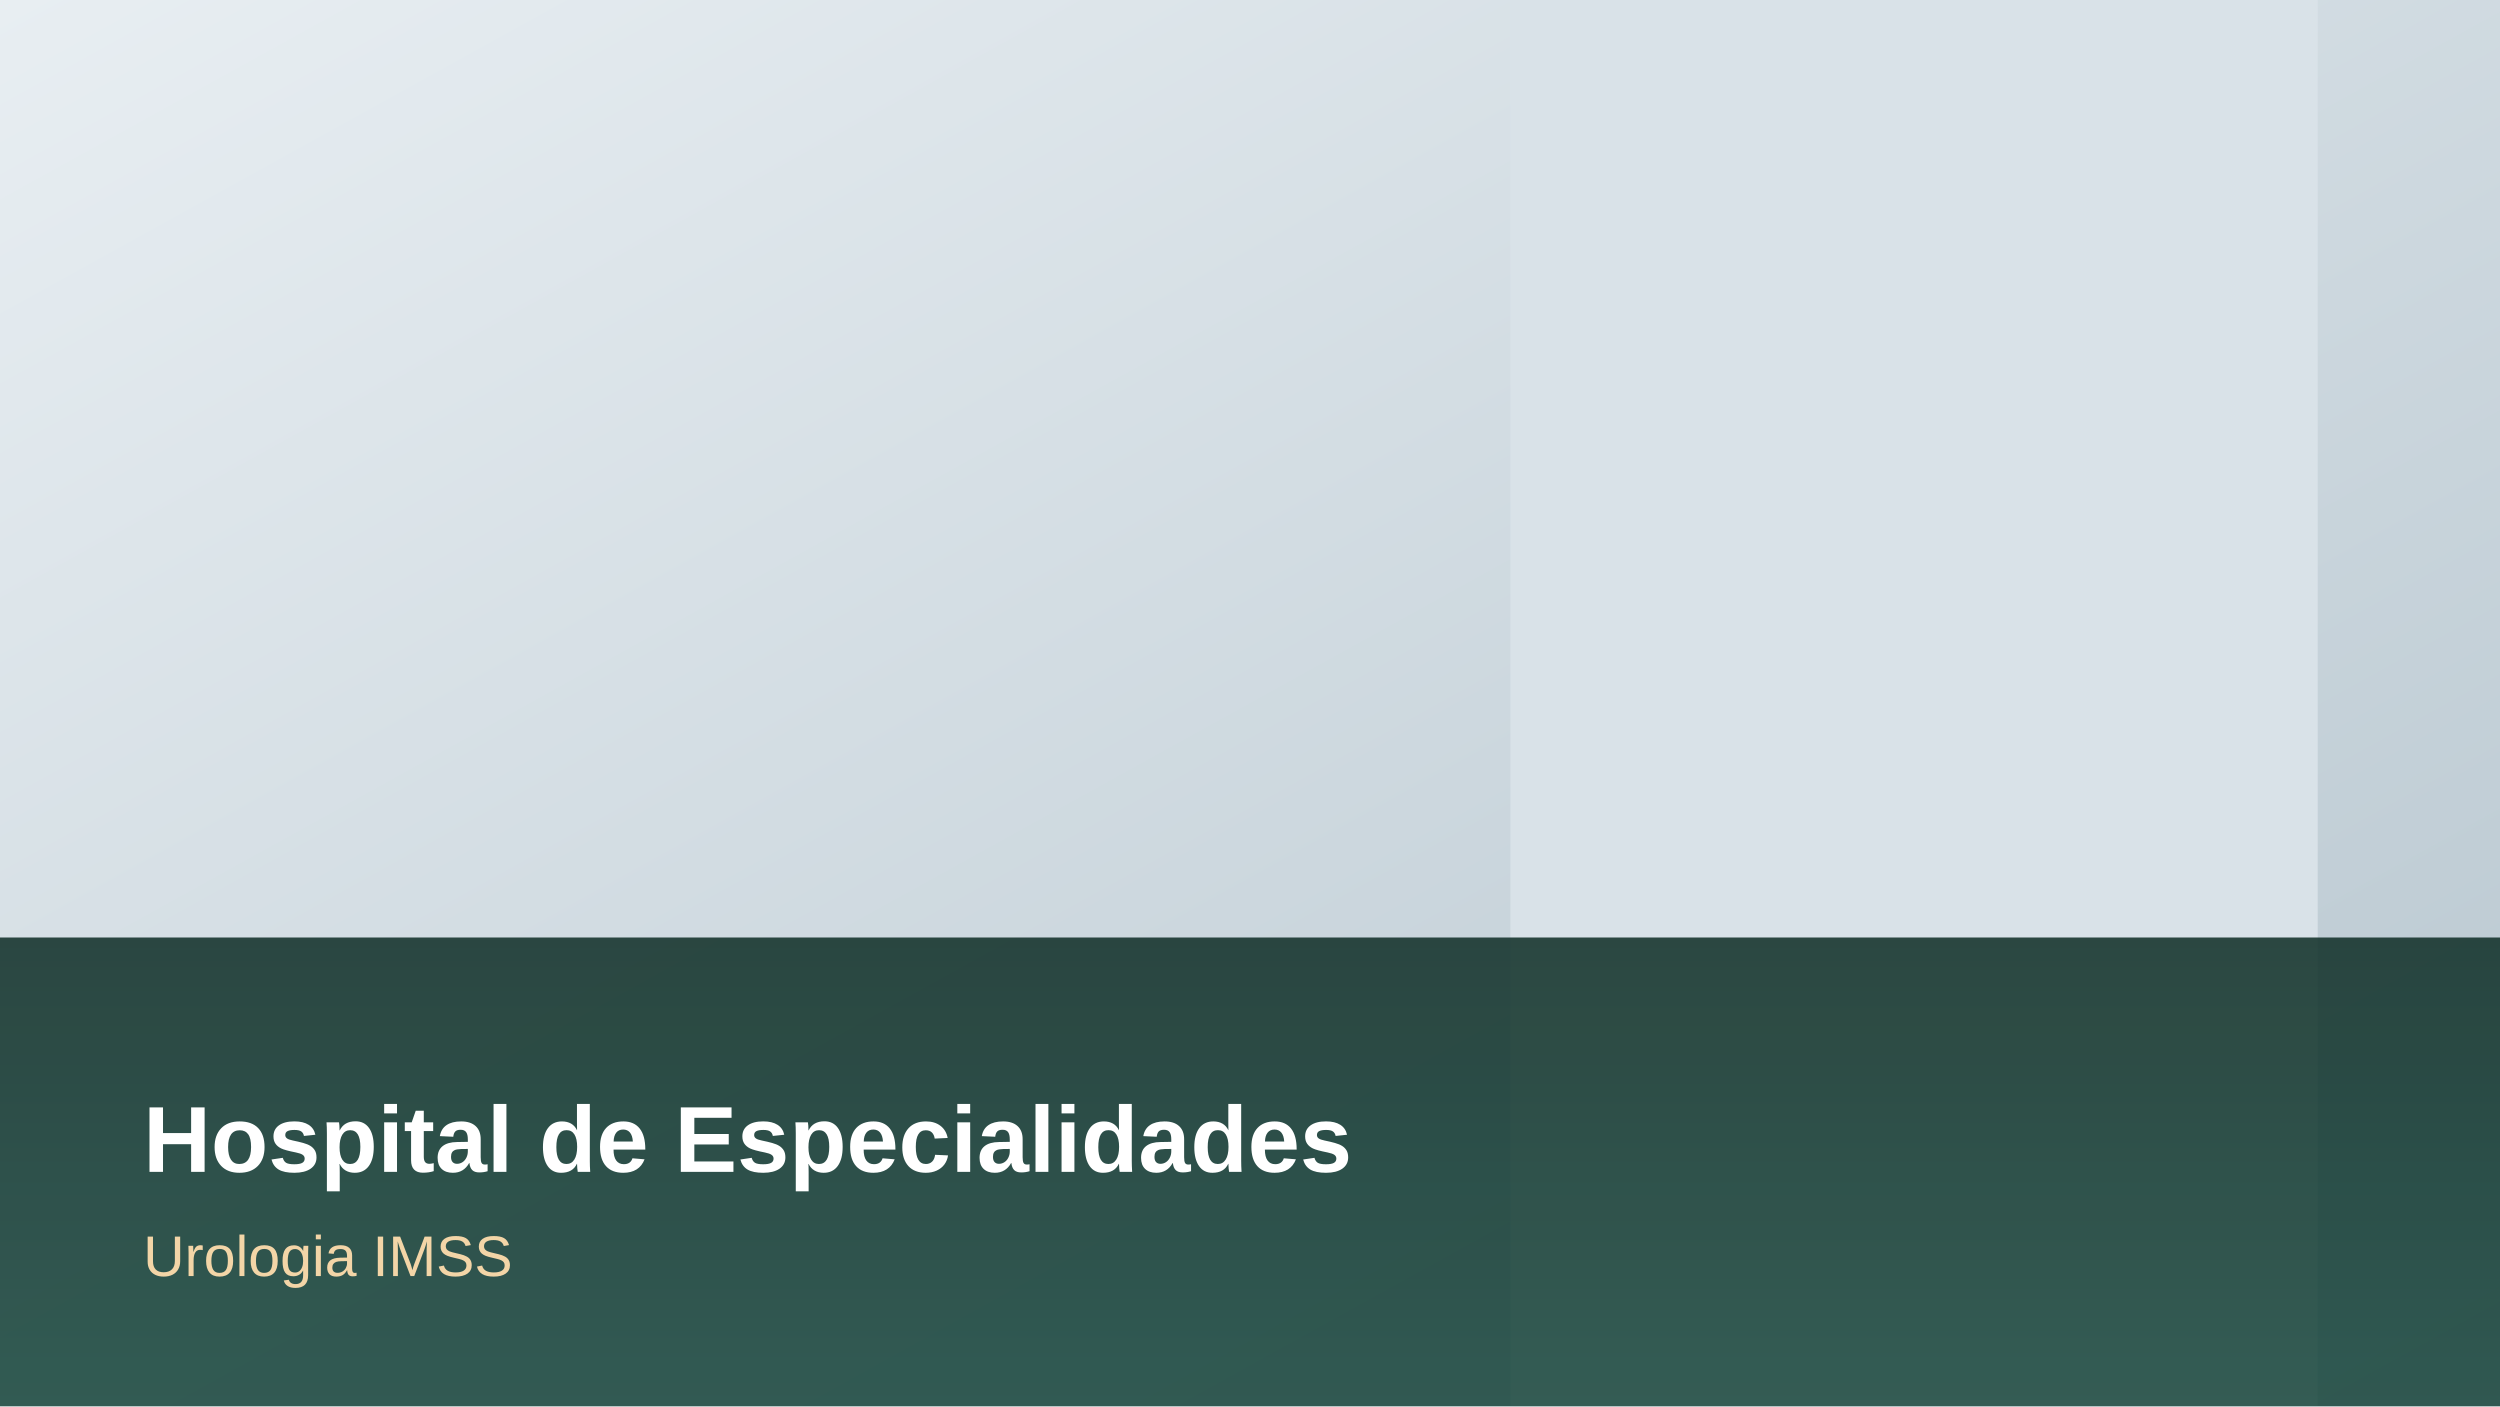
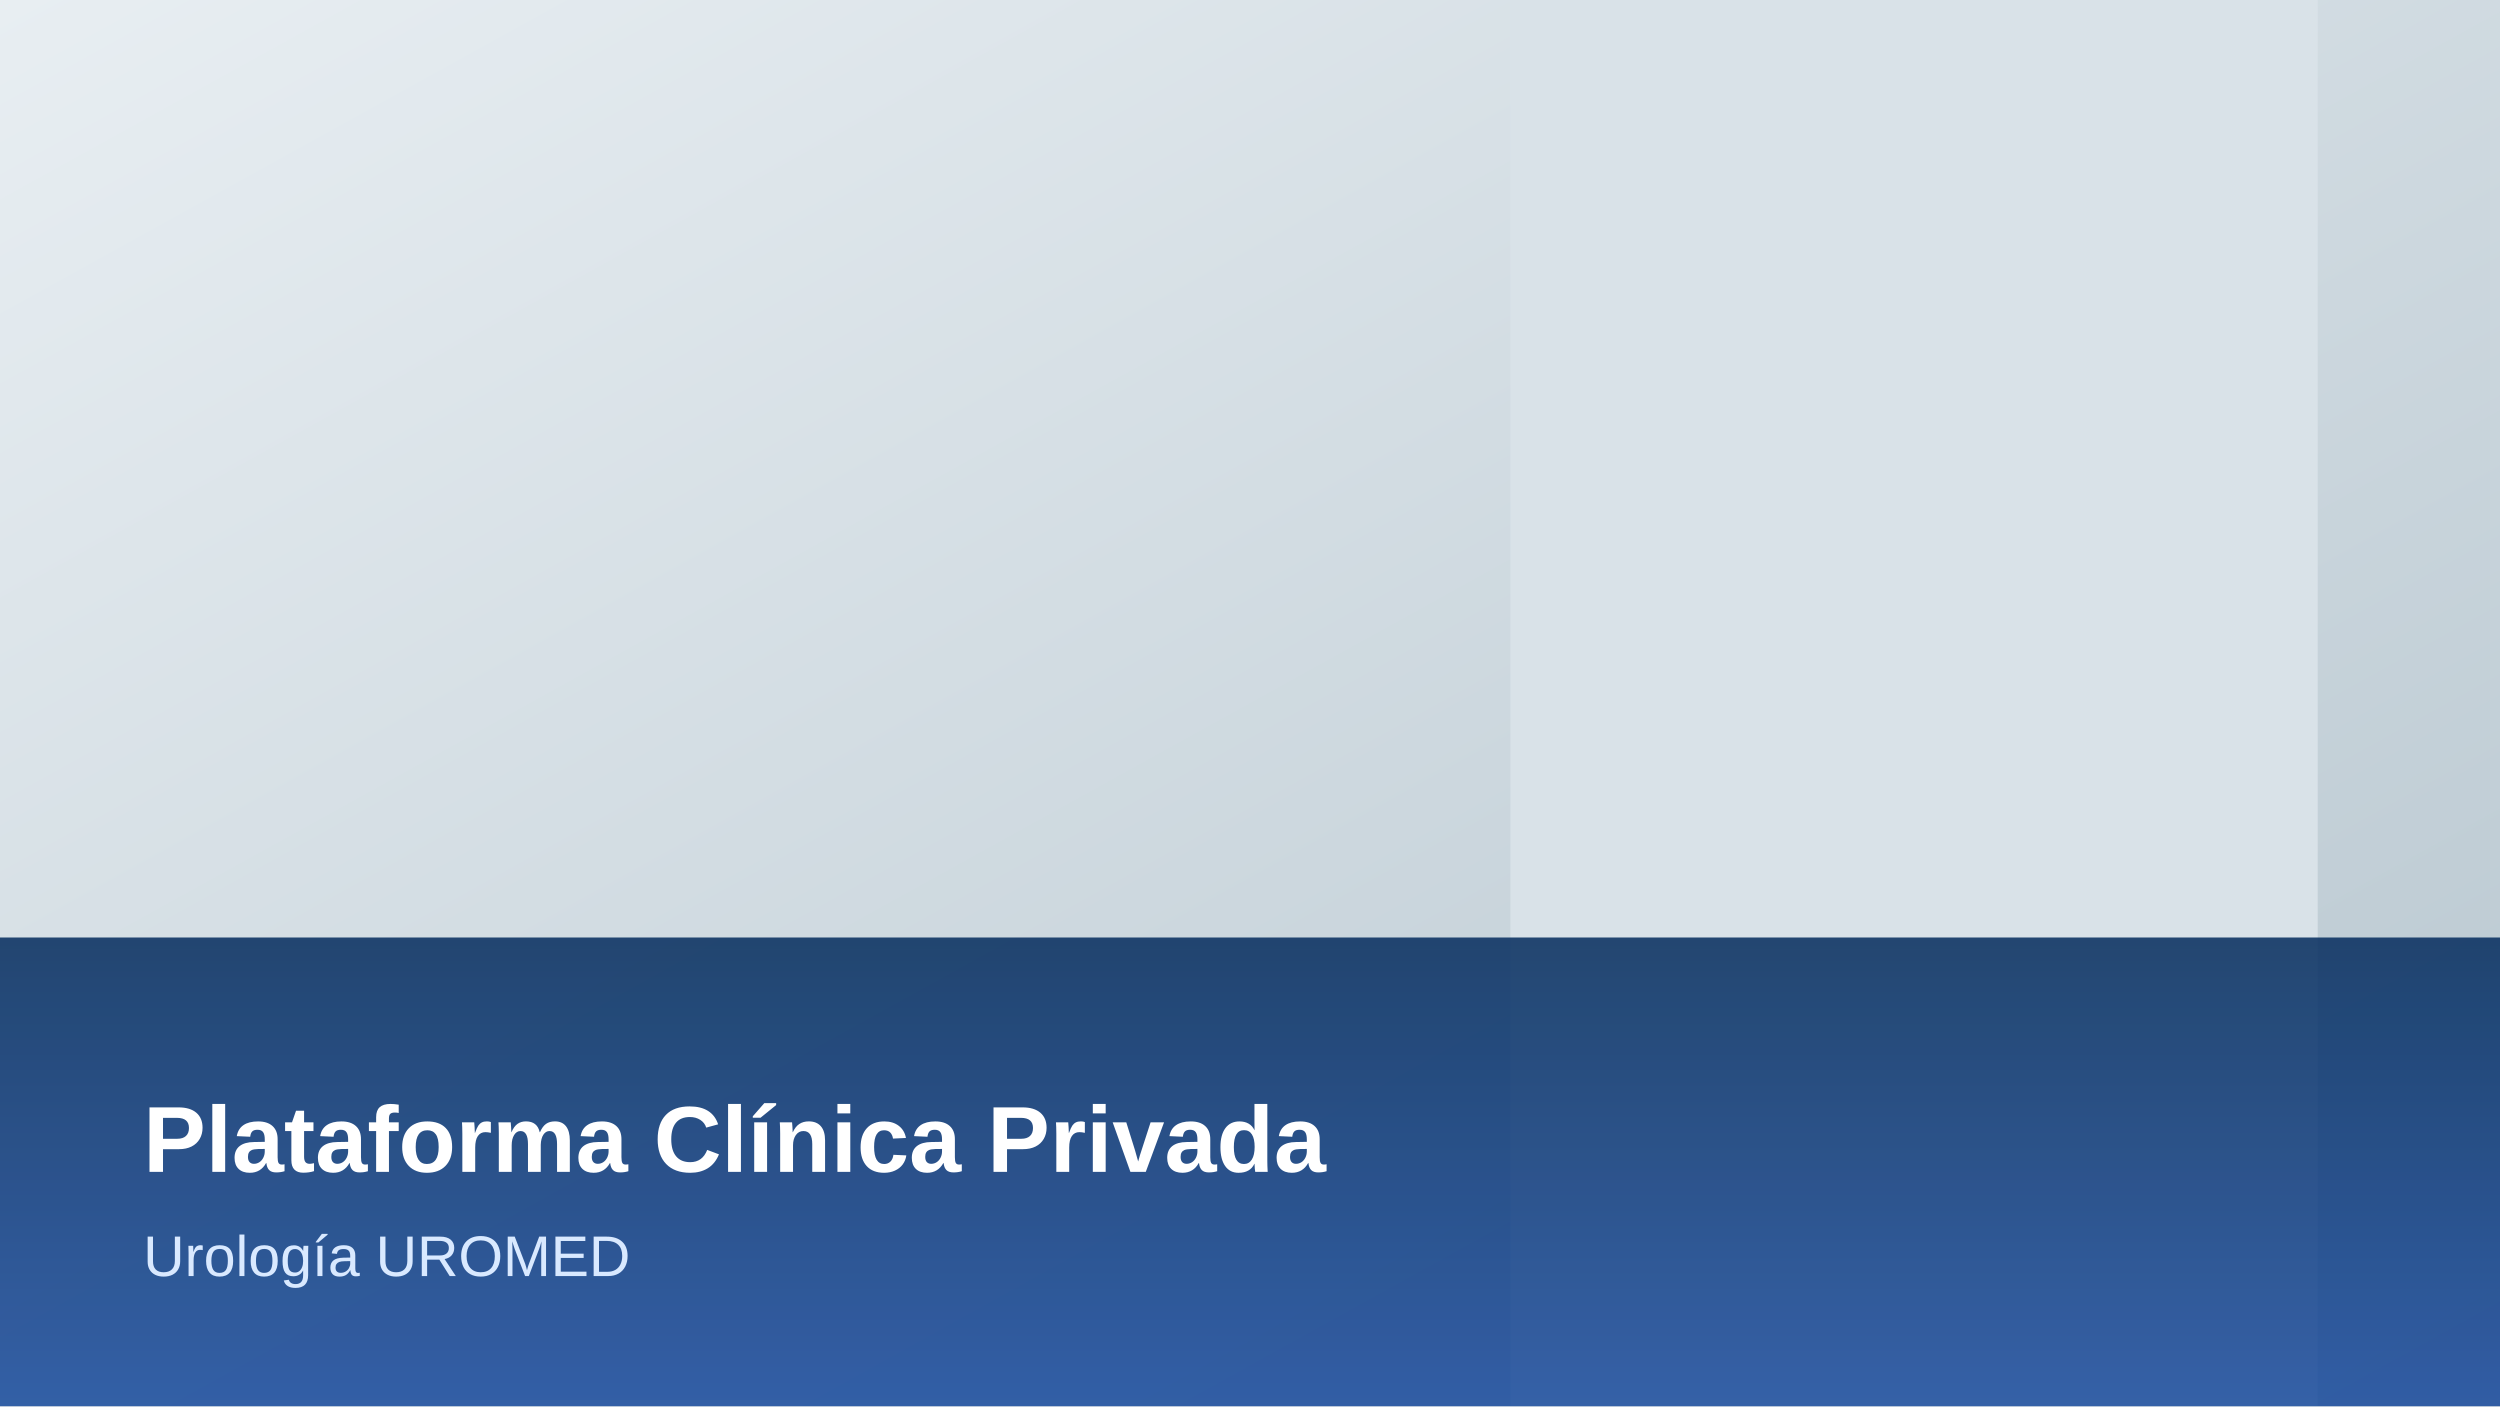
<svg xmlns="http://www.w3.org/2000/svg" width="1920" height="1080" viewBox="0 0 1920 1080">
  <defs>
    <linearGradient id="g1" x1="0" y1="0" x2="1" y2="1">
      <stop offset="0%" stop-color="#e8eef2" />
      <stop offset="100%" stop-color="#b7c6cf" />
    </linearGradient>
    <linearGradient id="g2" x1="0" y1="0" x2="0" y2="1">
-       <stop offset="0%" stop-color="#13322B" />
-       <stop offset="100%" stop-color="#1d4a41" />
+       <stop offset="0%" stop-color="#0A3161" />
+       <stop offset="100%" stop-color="#1F4F9F" />
    </linearGradient>
  </defs>
  <rect width="1920" height="1080" fill="url(#g1)" />
  <rect x="1160" y="0" width="620" height="1080" fill="#d9e2e8" />
  <rect x="0" y="720" width="1920" height="360" fill="url(#g2)" opacity="0.88" />
-   <text x="110" y="900" font-family="Arial" font-size="72" font-weight="700" fill="#ffffff">Hospital de Especialidades</text>
-   <text x="110" y="980" font-family="Arial" font-size="44" fill="#F3D5A7">Urologia IMSS</text>
+   <text x="110" y="900" font-family="Arial" font-size="72" font-weight="700" fill="#ffffff">Plataforma Clínica Privada</text>
+   <text x="110" y="980" font-family="Arial" font-size="44" fill="#D9E9FF">Urología UROMED</text>
</svg>
